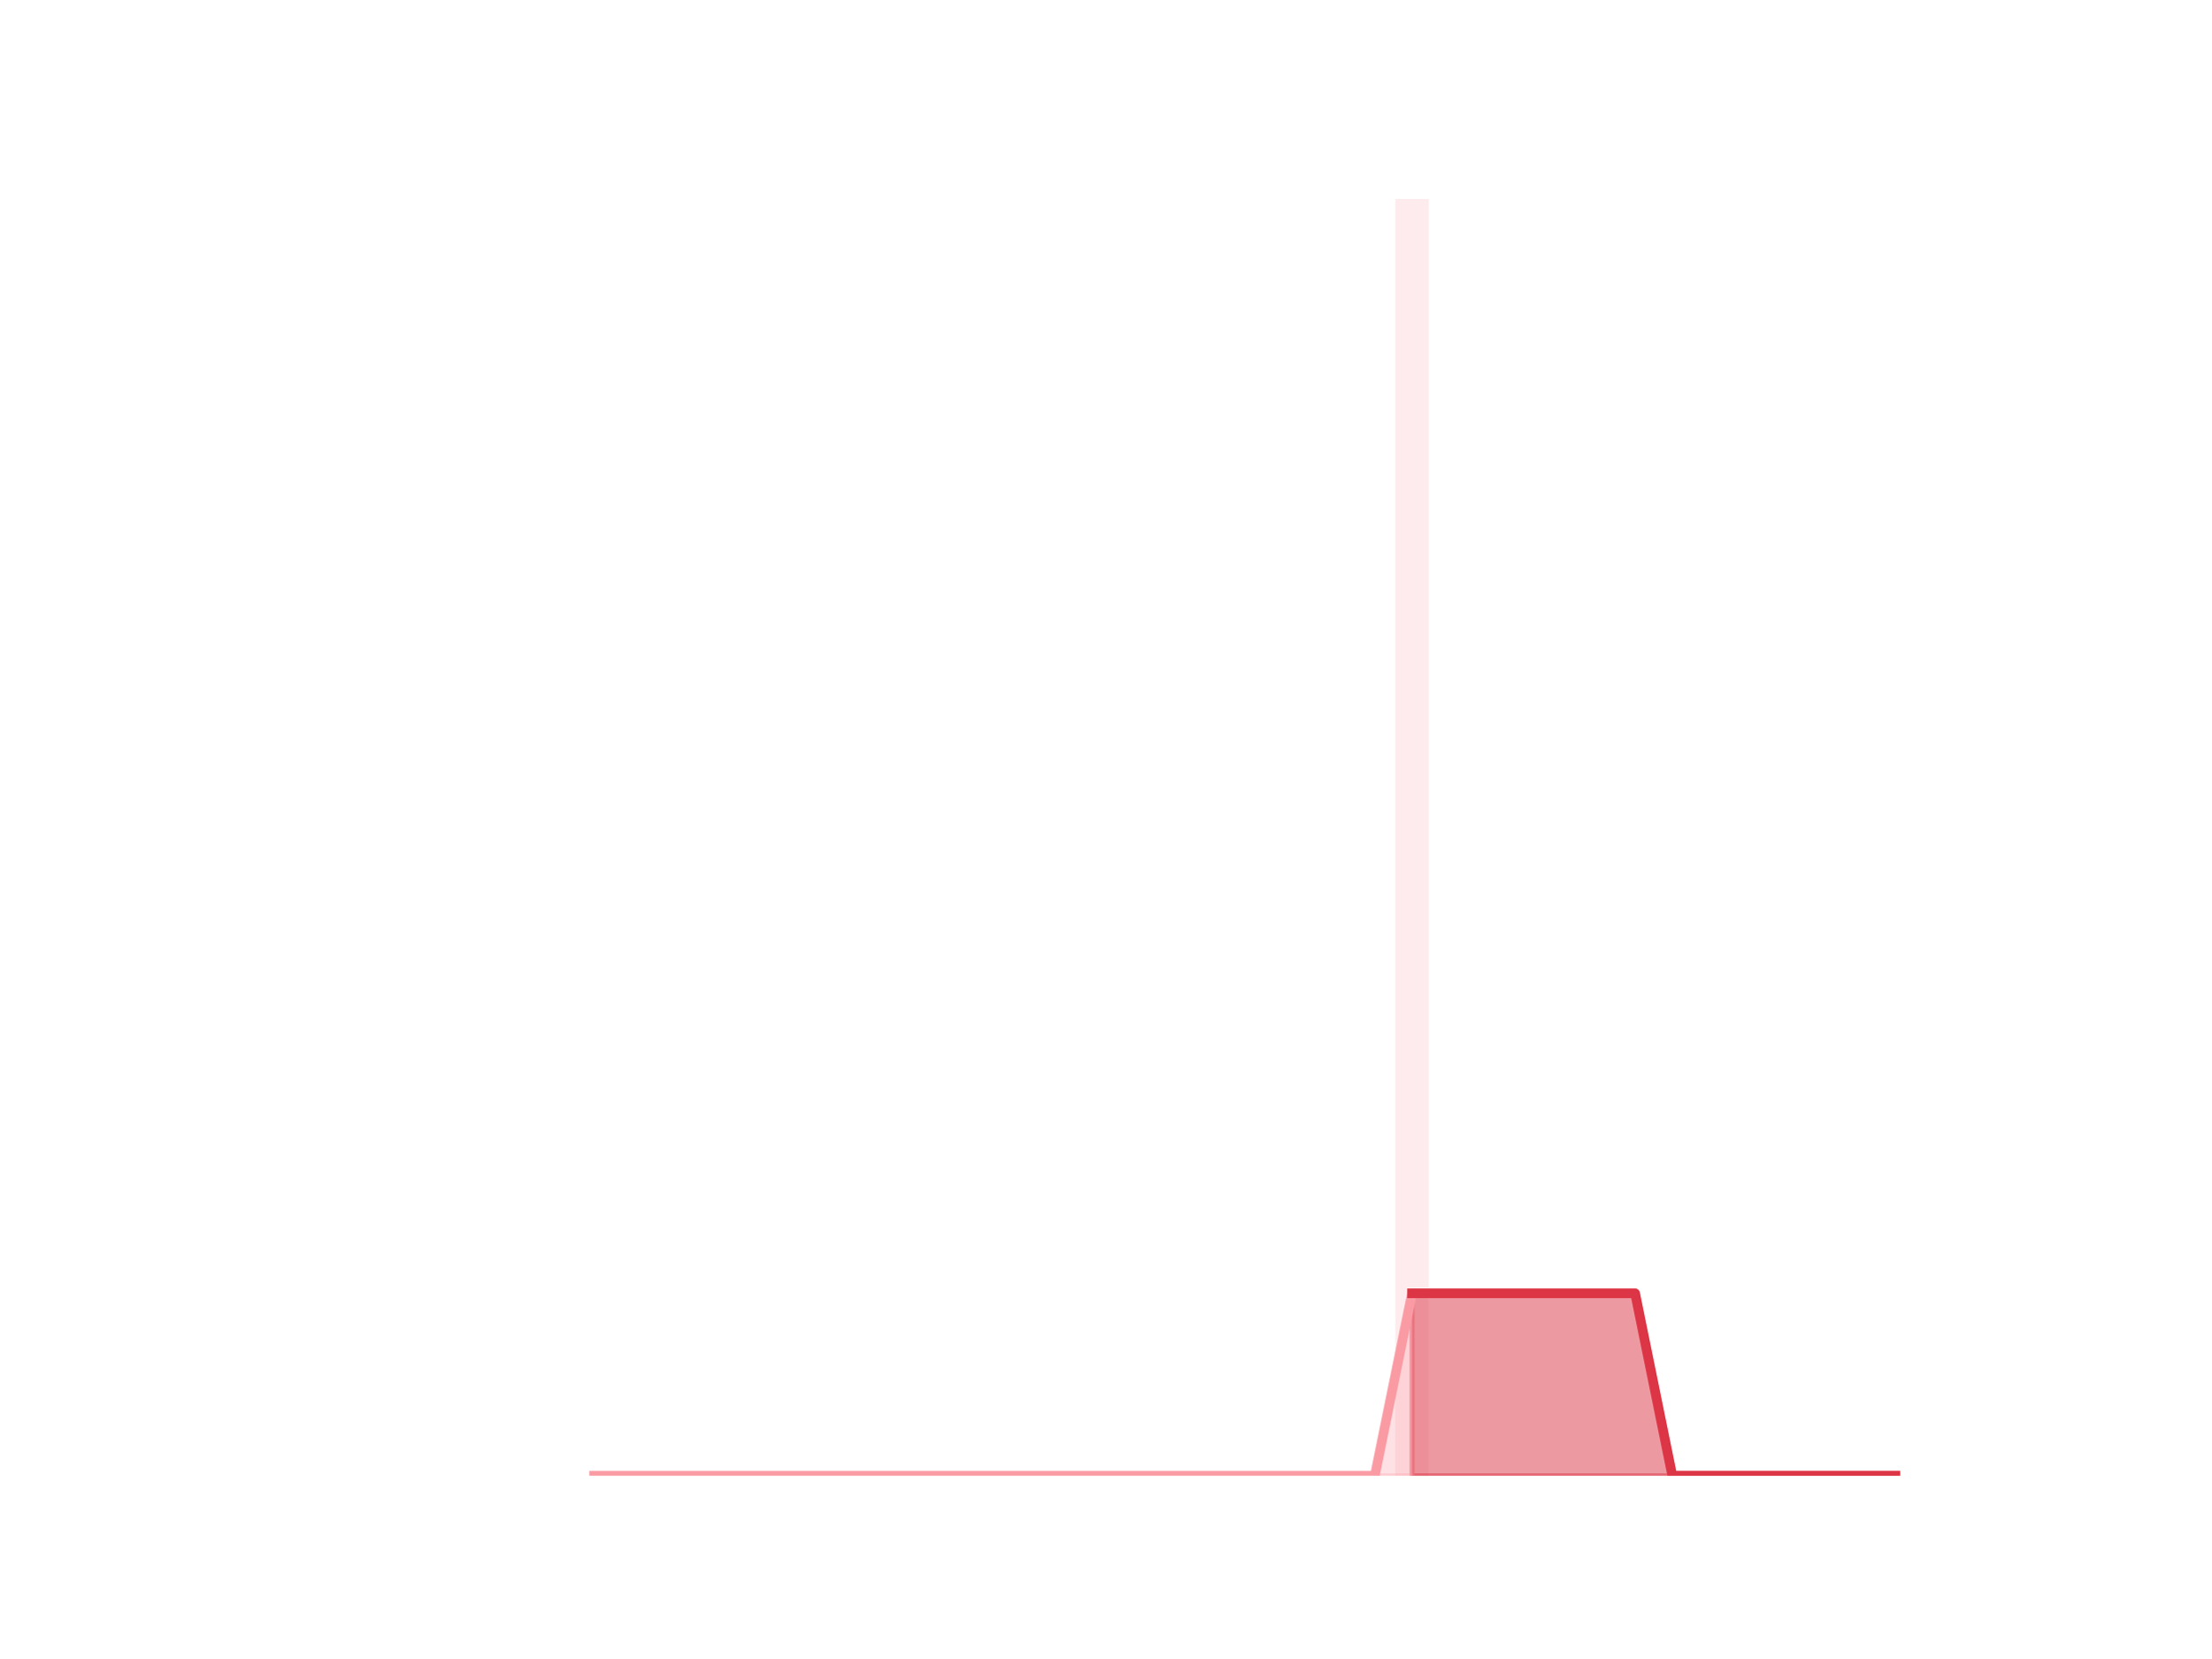
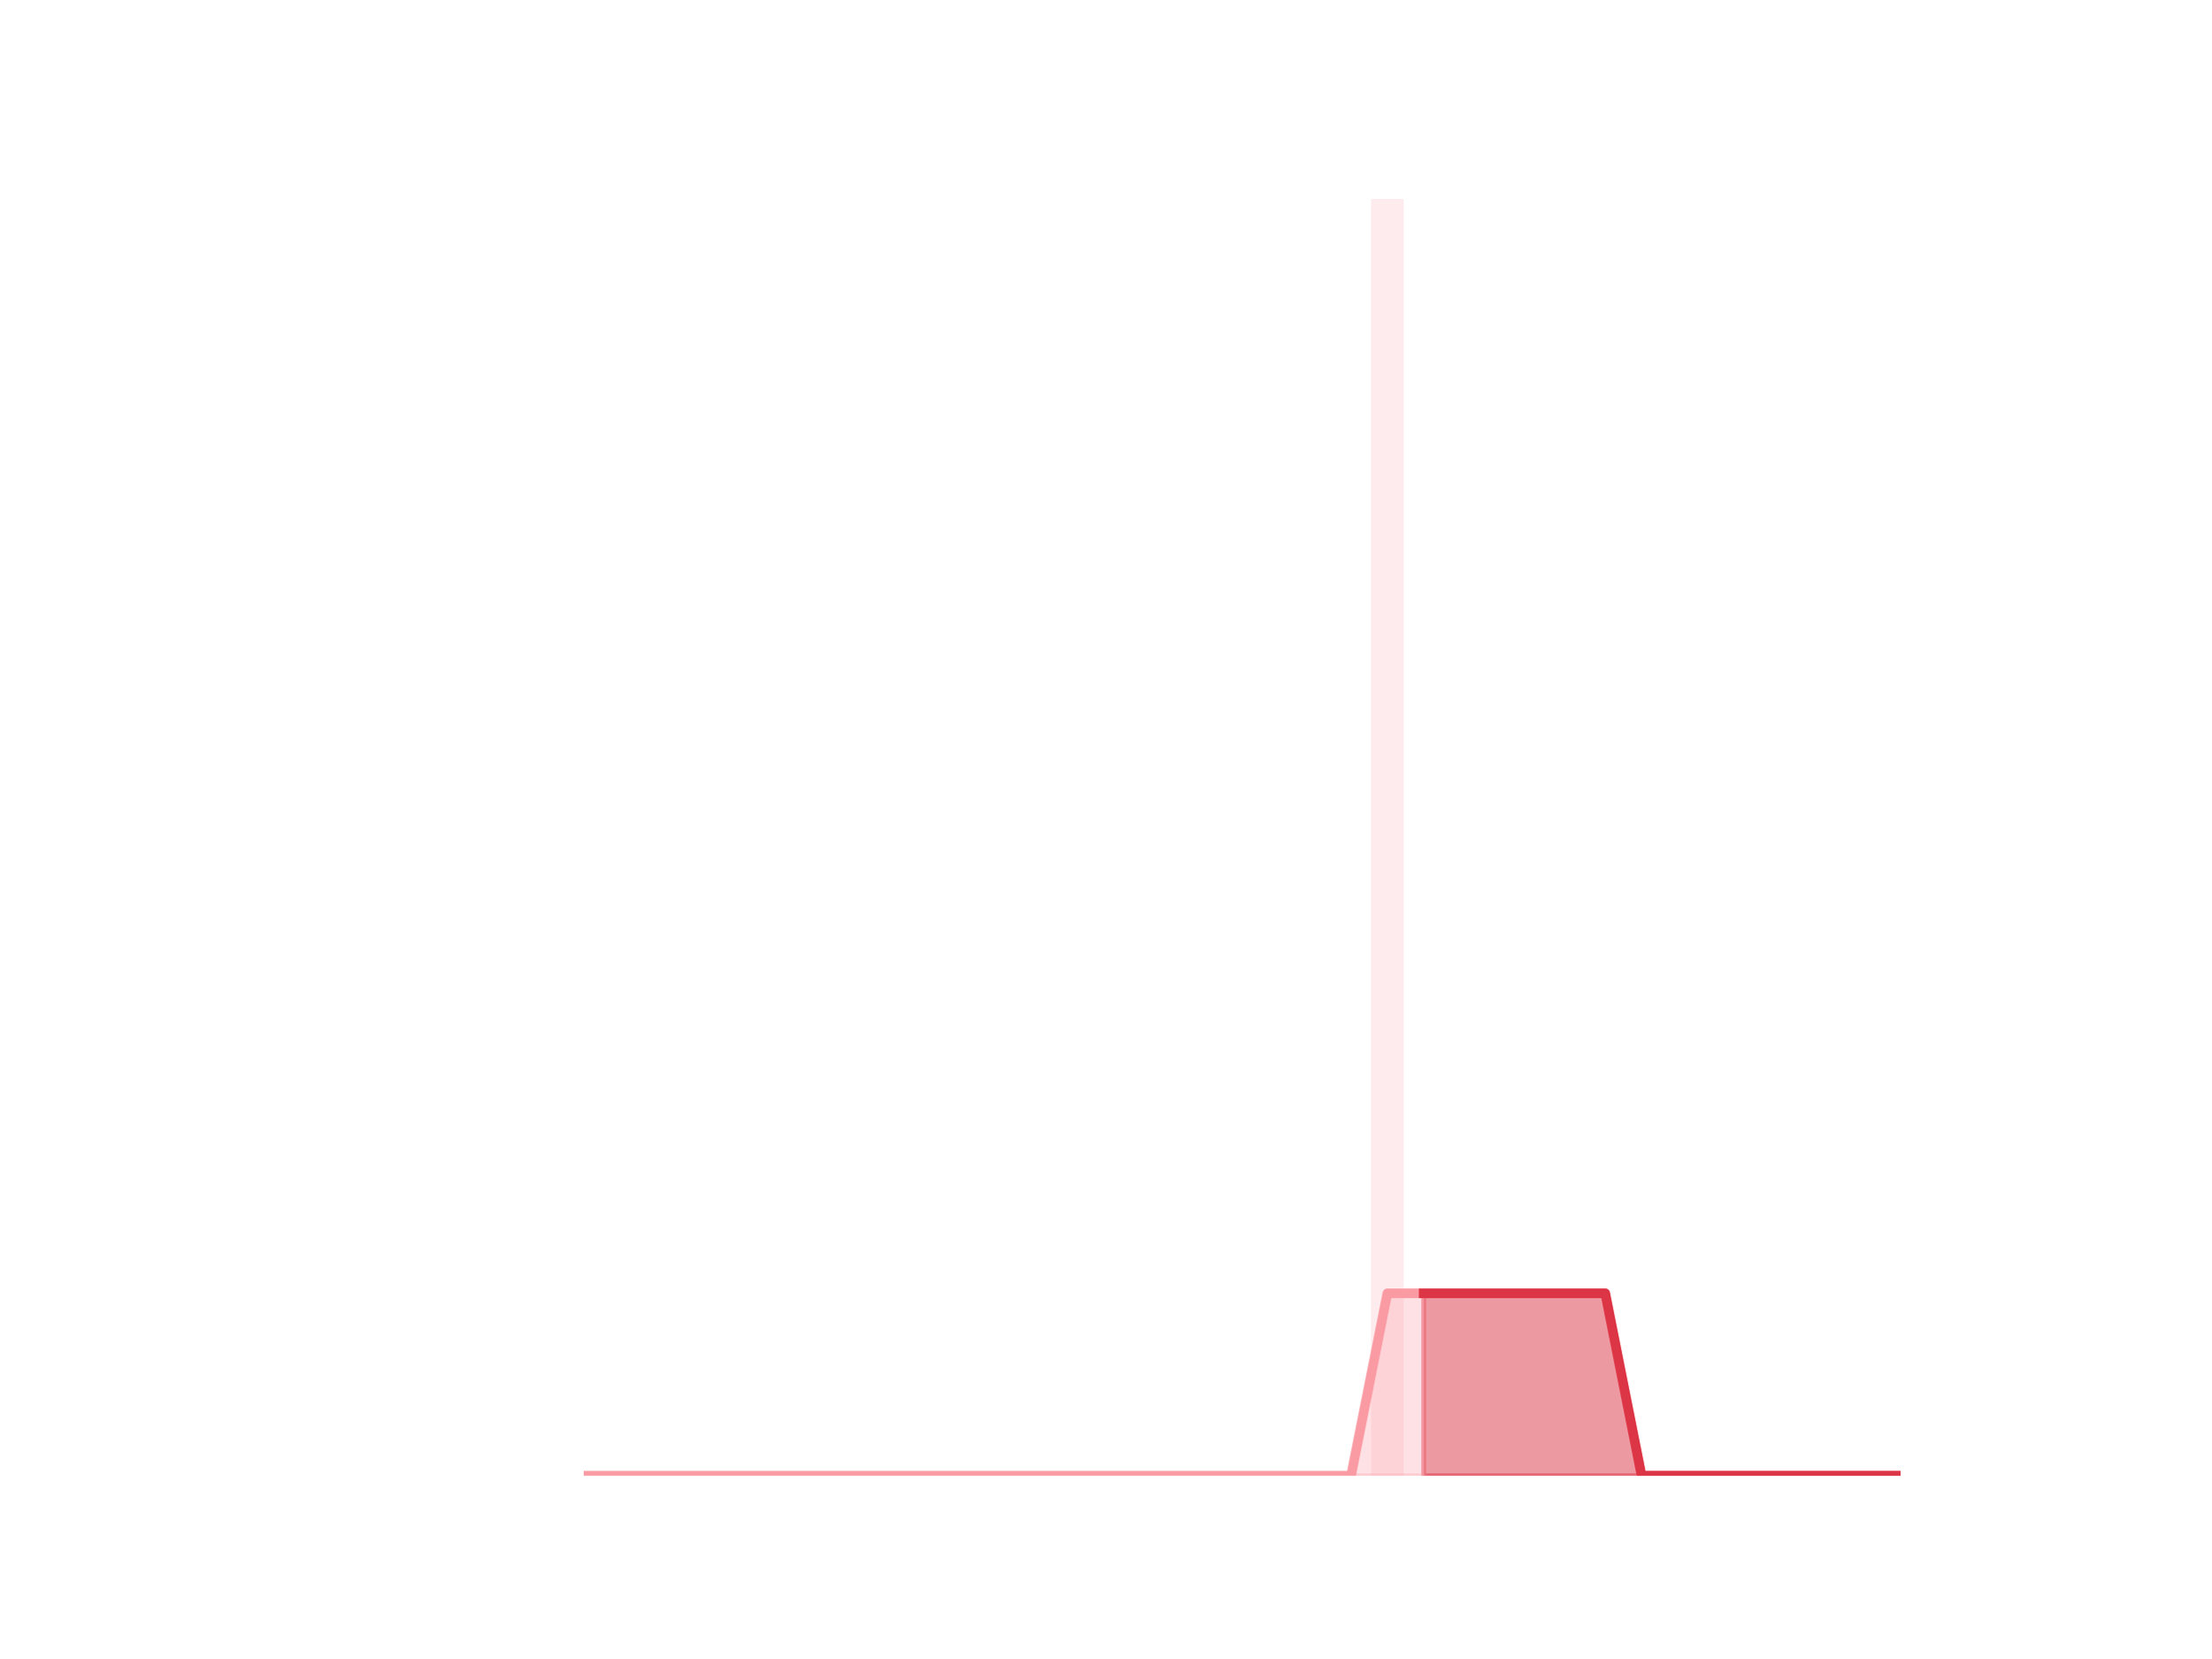
<svg xmlns="http://www.w3.org/2000/svg" xmlns:xlink="http://www.w3.org/1999/xlink" height="345.6pt" version="1.1" viewBox="0 0 460.8 345.6" width="460.8pt">
  <defs>
    <style type="text/css">*{stroke-linecap:butt;stroke-linejoin:round;}</style>
  </defs>
  <g id="figure_1">
    <g id="patch_1">
      <path d="M 0 345.6  L 460.8 345.6  L 460.8 0  L 0 0  z " style="fill:none;" />
    </g>
    <g id="axes_1">
      <g id="patch_2">
-         <path clip-path="url(#p9b823a0dc7)" d="M 73.833 307.584  L 80.806 307.584  L 80.806 307.584  L 73.833 307.584  z " style="fill:#fa9ba4;opacity:0.2;" />
+         <path clip-path="url(#peeb09018f2)" d="M 73.833 307.584  L 80.644 307.584  L 80.644 307.584  L 73.833 307.584  z " style="fill:#fa9ba4;opacity:0.2;" />
      </g>
      <g id="patch_3">
-         <path clip-path="url(#p9b823a0dc7)" d="M 81.581 307.584  L 88.555 307.584  L 88.555 307.584  L 81.581 307.584  z " style="fill:#fa9ba4;opacity:0.2;" />
+         <path clip-path="url(#peeb09018f2)" d="M 81.4 307.584  L 88.211 307.584  L 88.211 307.584  L 81.4 307.584  z " style="fill:#fa9ba4;opacity:0.2;" />
      </g>
      <g id="patch_4">
-         <path clip-path="url(#p9b823a0dc7)" d="M 89.329 307.584  L 96.303 307.584  L 96.303 307.584  L 89.329 307.584  z " style="fill:#fa9ba4;opacity:0.2;" />
+         <path clip-path="url(#peeb09018f2)" d="M 88.968 307.584  L 95.779 307.584  L 95.779 307.584  L 88.968 307.584  z " style="fill:#fa9ba4;opacity:0.2;" />
      </g>
      <g id="patch_5">
-         <path clip-path="url(#p9b823a0dc7)" d="M 97.078 307.584  L 104.051 307.584  L 104.051 307.584  L 97.078 307.584  z " style="fill:#fa9ba4;opacity:0.2;" />
+         <path clip-path="url(#peeb09018f2)" d="M 96.536 307.584  L 103.347 307.584  L 103.347 307.584  L 96.536 307.584  z " style="fill:#fa9ba4;opacity:0.2;" />
      </g>
      <g id="patch_6">
-         <path clip-path="url(#p9b823a0dc7)" d="M 104.826 307.584  L 111.799 307.584  L 111.799 307.584  L 104.826 307.584  z " style="fill:#fa9ba4;opacity:0.2;" />
+         <path clip-path="url(#peeb09018f2)" d="M 104.104 307.584  L 110.914 307.584  L 110.914 307.584  L 104.104 307.584  z " style="fill:#fa9ba4;opacity:0.2;" />
      </g>
      <g id="patch_7">
-         <path clip-path="url(#p9b823a0dc7)" d="M 112.574 307.584  L 119.548 307.584  L 119.548 307.584  L 112.574 307.584  z " style="fill:#fa9ba4;opacity:0.2;" />
+         <path clip-path="url(#peeb09018f2)" d="M 111.671 307.584  L 118.482 307.584  L 118.482 307.584  L 111.671 307.584  z " style="fill:#fa9ba4;opacity:0.2;" />
      </g>
      <g id="patch_8">
-         <path clip-path="url(#p9b823a0dc7)" d="M 120.323 307.584  L 127.296 307.584  L 127.296 307.584  L 120.323 307.584  z " style="fill:#fa9ba4;opacity:0.2;" />
+         <path clip-path="url(#peeb09018f2)" d="M 119.239 307.584  L 126.05 307.584  L 126.05 307.584  L 119.239 307.584  z " style="fill:#fa9ba4;opacity:0.2;" />
      </g>
      <g id="patch_9">
-         <path clip-path="url(#p9b823a0dc7)" d="M 128.071 307.584  L 135.044 307.584  L 135.044 307.584  L 128.071 307.584  z " style="fill:#fa9ba4;opacity:0.2;" />
+         <path clip-path="url(#peeb09018f2)" d="M 126.807 307.584  L 133.618 307.584  L 133.618 307.584  L 126.807 307.584  z " style="fill:#fa9ba4;opacity:0.2;" />
      </g>
      <g id="patch_10">
-         <path clip-path="url(#p9b823a0dc7)" d="M 135.819 307.584  L 142.793 307.584  L 142.793 307.584  L 135.819 307.584  z " style="fill:#fa9ba4;opacity:0.2;" />
+         <path clip-path="url(#peeb09018f2)" d="M 134.374 307.584  L 141.185 307.584  L 141.185 307.584  L 134.374 307.584  z " style="fill:#fa9ba4;opacity:0.2;" />
      </g>
      <g id="patch_11">
-         <path clip-path="url(#p9b823a0dc7)" d="M 143.568 307.584  L 150.541 307.584  L 150.541 307.584  L 143.568 307.584  z " style="fill:#fa9ba4;opacity:0.2;" />
+         <path clip-path="url(#peeb09018f2)" d="M 141.942 307.584  L 148.753 307.584  L 148.753 307.584  L 141.942 307.584  z " style="fill:#fa9ba4;opacity:0.2;" />
      </g>
      <g id="patch_12">
-         <path clip-path="url(#p9b823a0dc7)" d="M 151.316 307.584  L 158.289 307.584  L 158.289 307.584  L 151.316 307.584  z " style="fill:#fa9ba4;opacity:0.2;" />
+         <path clip-path="url(#peeb09018f2)" d="M 149.51 307.584  L 156.321 307.584  L 156.321 307.584  L 149.51 307.584  z " style="fill:#fa9ba4;opacity:0.2;" />
      </g>
      <g id="patch_13">
-         <path clip-path="url(#p9b823a0dc7)" d="M 159.064 307.584  L 166.038 307.584  L 166.038 307.584  L 159.064 307.584  z " style="fill:#fa9ba4;opacity:0.2;" />
+         <path clip-path="url(#peeb09018f2)" d="M 157.077 307.584  L 163.888 307.584  L 163.888 307.584  L 157.077 307.584  z " style="fill:#fa9ba4;opacity:0.2;" />
      </g>
      <g id="patch_14">
-         <path clip-path="url(#p9b823a0dc7)" d="M 166.813 307.584  L 173.786 307.584  L 173.786 307.584  L 166.813 307.584  z " style="fill:#fa9ba4;opacity:0.2;" />
+         <path clip-path="url(#peeb09018f2)" d="M 164.645 307.584  L 171.456 307.584  L 171.456 307.584  L 164.645 307.584  z " style="fill:#fa9ba4;opacity:0.2;" />
      </g>
      <g id="patch_15">
-         <path clip-path="url(#p9b823a0dc7)" d="M 174.561 307.584  L 181.534 307.584  L 181.534 307.584  L 174.561 307.584  z " style="fill:#fa9ba4;opacity:0.2;" />
+         <path clip-path="url(#peeb09018f2)" d="M 172.213 307.584  L 179.024 307.584  L 179.024 307.584  L 172.213 307.584  z " style="fill:#fa9ba4;opacity:0.2;" />
      </g>
      <g id="patch_16">
-         <path clip-path="url(#p9b823a0dc7)" d="M 182.309 307.584  L 189.283 307.584  L 189.283 307.584  L 182.309 307.584  z " style="fill:#fa9ba4;opacity:0.2;" />
+         <path clip-path="url(#peeb09018f2)" d="M 179.781 307.584  L 186.592 307.584  L 186.592 307.584  L 179.781 307.584  z " style="fill:#fa9ba4;opacity:0.2;" />
      </g>
      <g id="patch_17">
-         <path clip-path="url(#p9b823a0dc7)" d="M 190.058 307.584  L 197.031 307.584  L 197.031 307.584  L 190.058 307.584  z " style="fill:#fa9ba4;opacity:0.2;" />
+         <path clip-path="url(#peeb09018f2)" d="M 187.348 307.584  L 194.159 307.584  L 194.159 307.584  L 187.348 307.584  z " style="fill:#fa9ba4;opacity:0.2;" />
      </g>
      <g id="patch_18">
-         <path clip-path="url(#p9b823a0dc7)" d="M 197.806 307.584  L 204.779 307.584  L 204.779 307.584  L 197.806 307.584  z " style="fill:#fa9ba4;opacity:0.2;" />
+         <path clip-path="url(#peeb09018f2)" d="M 194.916 307.584  L 201.727 307.584  L 201.727 307.584  L 194.916 307.584  z " style="fill:#fa9ba4;opacity:0.2;" />
      </g>
      <g id="patch_19">
-         <path clip-path="url(#p9b823a0dc7)" d="M 205.554 307.584  L 212.528 307.584  L 212.528 307.584  L 205.554 307.584  z " style="fill:#fa9ba4;opacity:0.2;" />
+         <path clip-path="url(#peeb09018f2)" d="M 202.484 307.584  L 209.295 307.584  L 209.295 307.584  L 202.484 307.584  z " style="fill:#fa9ba4;opacity:0.2;" />
      </g>
      <g id="patch_20">
-         <path clip-path="url(#p9b823a0dc7)" d="M 213.302 307.584  L 220.276 307.584  L 220.276 307.584  L 213.302 307.584  z " style="fill:#fa9ba4;opacity:0.2;" />
+         <path clip-path="url(#peeb09018f2)" d="M 210.051 307.584  L 216.862 307.584  L 216.862 307.584  L 210.051 307.584  z " style="fill:#fa9ba4;opacity:0.2;" />
      </g>
      <g id="patch_21">
-         <path clip-path="url(#p9b823a0dc7)" d="M 221.051 307.584  L 228.024 307.584  L 228.024 307.584  L 221.051 307.584  z " style="fill:#fa9ba4;opacity:0.2;" />
+         <path clip-path="url(#peeb09018f2)" d="M 217.619 307.584  L 224.43 307.584  L 224.43 307.584  L 217.619 307.584  z " style="fill:#fa9ba4;opacity:0.2;" />
      </g>
      <g id="patch_22">
-         <path clip-path="url(#p9b823a0dc7)" d="M 228.799 307.584  L 235.773 307.584  L 235.773 307.584  L 228.799 307.584  z " style="fill:#fa9ba4;opacity:0.2;" />
+         <path clip-path="url(#peeb09018f2)" d="M 225.187 307.584  L 231.998 307.584  L 231.998 307.584  L 225.187 307.584  z " style="fill:#fa9ba4;opacity:0.2;" />
      </g>
      <g id="patch_23">
-         <path clip-path="url(#p9b823a0dc7)" d="M 236.547 307.584  L 243.521 307.584  L 243.521 307.584  L 236.547 307.584  z " style="fill:#fa9ba4;opacity:0.2;" />
+         <path clip-path="url(#peeb09018f2)" d="M 232.755 307.584  L 239.565 307.584  L 239.565 307.584  L 232.755 307.584  z " style="fill:#fa9ba4;opacity:0.2;" />
      </g>
      <g id="patch_24">
-         <path clip-path="url(#p9b823a0dc7)" d="M 244.296 307.584  L 251.269 307.584  L 251.269 307.584  L 244.296 307.584  z " style="fill:#fa9ba4;opacity:0.2;" />
+         <path clip-path="url(#peeb09018f2)" d="M 240.322 307.584  L 247.133 307.584  L 247.133 307.584  L 240.322 307.584  z " style="fill:#fa9ba4;opacity:0.2;" />
      </g>
      <g id="patch_25">
-         <path clip-path="url(#p9b823a0dc7)" d="M 252.044 307.584  L 259.018 307.584  L 259.018 307.584  L 252.044 307.584  z " style="fill:#fa9ba4;opacity:0.2;" />
+         <path clip-path="url(#peeb09018f2)" d="M 247.89 307.584  L 254.701 307.584  L 254.701 307.584  L 247.89 307.584  z " style="fill:#fa9ba4;opacity:0.2;" />
      </g>
      <g id="patch_26">
-         <path clip-path="url(#p9b823a0dc7)" d="M 259.792 307.584  L 266.766 307.584  L 266.766 307.584  L 259.792 307.584  z " style="fill:#fa9ba4;opacity:0.2;" />
+         <path clip-path="url(#peeb09018f2)" d="M 255.458 307.584  L 262.269 307.584  L 262.269 307.584  L 255.458 307.584  z " style="fill:#fa9ba4;opacity:0.2;" />
      </g>
      <g id="patch_27">
-         <path clip-path="url(#p9b823a0dc7)" d="M 267.541 307.584  L 274.514 307.584  L 274.514 307.584  L 267.541 307.584  z " style="fill:#fa9ba4;opacity:0.2;" />
+         <path clip-path="url(#peeb09018f2)" d="M 263.025 307.584  L 269.836 307.584  L 269.836 307.584  L 263.025 307.584  z " style="fill:#fa9ba4;opacity:0.2;" />
      </g>
      <g id="patch_28">
-         <path clip-path="url(#p9b823a0dc7)" d="M 275.289 307.584  L 282.262 307.584  L 282.262 307.584  L 275.289 307.584  z " style="fill:#fa9ba4;opacity:0.2;" />
+         <path clip-path="url(#peeb09018f2)" d="M 270.593 307.584  L 277.404 307.584  L 277.404 307.584  L 270.593 307.584  z " style="fill:#fa9ba4;opacity:0.2;" />
      </g>
      <g id="patch_29">
-         <path clip-path="url(#p9b823a0dc7)" d="M 283.037 307.584  L 290.011 307.584  L 290.011 307.584  L 283.037 307.584  z " style="fill:#fa9ba4;opacity:0.2;" />
+         <path clip-path="url(#peeb09018f2)" d="M 278.161 307.584  L 284.972 307.584  L 284.972 307.584  L 278.161 307.584  z " style="fill:#fa9ba4;opacity:0.2;" />
      </g>
      <g id="patch_30">
-         <path clip-path="url(#p9b823a0dc7)" d="M 290.786 307.584  L 297.759 307.584  L 297.759 41.472  L 290.786 41.472  z " style="fill:#fa9ba4;opacity:0.2;" />
+         <path clip-path="url(#peeb09018f2)" d="M 285.728 307.584  L 292.539 307.584  L 292.539 41.472  L 285.728 41.472  z " style="fill:#fa9ba4;opacity:0.2;" />
      </g>
      <g id="patch_31">
-         <path clip-path="url(#p9b823a0dc7)" d="M 298.534 307.584  L 305.507 307.584  L 305.507 307.584  L 298.534 307.584  z " style="fill:#fa9ba4;opacity:0.2;" />
+         <path clip-path="url(#peeb09018f2)" d="M 293.296 307.584  L 300.107 307.584  L 300.107 307.584  L 293.296 307.584  z " style="fill:#fa9ba4;opacity:0.2;" />
      </g>
      <g id="patch_32">
-         <path clip-path="url(#p9b823a0dc7)" d="M 306.282 307.584  L 313.256 307.584  L 313.256 307.584  L 306.282 307.584  z " style="fill:#fa9ba4;opacity:0.2;" />
+         <path clip-path="url(#peeb09018f2)" d="M 300.864 307.584  L 307.675 307.584  L 307.675 307.584  L 300.864 307.584  z " style="fill:#fa9ba4;opacity:0.2;" />
      </g>
      <g id="patch_33">
-         <path clip-path="url(#p9b823a0dc7)" d="M 314.031 307.584  L 321.004 307.584  L 321.004 307.584  L 314.031 307.584  z " style="fill:#fa9ba4;opacity:0.2;" />
+         <path clip-path="url(#peeb09018f2)" d="M 308.432 307.584  L 315.243 307.584  L 315.243 307.584  L 308.432 307.584  z " style="fill:#fa9ba4;opacity:0.2;" />
      </g>
      <g id="patch_34">
-         <path clip-path="url(#p9b823a0dc7)" d="M 321.779 307.584  L 328.752 307.584  L 328.752 307.584  L 321.779 307.584  z " style="fill:#fa9ba4;opacity:0.2;" />
+         <path clip-path="url(#peeb09018f2)" d="M 315.999 307.584  L 322.81 307.584  L 322.81 307.584  L 315.999 307.584  z " style="fill:#fa9ba4;opacity:0.2;" />
      </g>
      <g id="patch_35">
-         <path clip-path="url(#p9b823a0dc7)" d="M 329.527 307.584  L 336.501 307.584  L 336.501 307.584  L 329.527 307.584  z " style="fill:#fa9ba4;opacity:0.2;" />
+         <path clip-path="url(#peeb09018f2)" d="M 323.567 307.584  L 330.378 307.584  L 330.378 307.584  L 323.567 307.584  z " style="fill:#fa9ba4;opacity:0.2;" />
      </g>
      <g id="patch_36">
-         <path clip-path="url(#p9b823a0dc7)" d="M 337.276 307.584  L 344.249 307.584  L 344.249 307.584  L 337.276 307.584  z " style="fill:#fa9ba4;opacity:0.2;" />
+         <path clip-path="url(#peeb09018f2)" d="M 331.135 307.584  L 337.946 307.584  L 337.946 307.584  L 331.135 307.584  z " style="fill:#fa9ba4;opacity:0.2;" />
      </g>
      <g id="patch_37">
-         <path clip-path="url(#p9b823a0dc7)" d="M 345.024 307.584  L 351.997 307.584  L 351.997 307.584  L 345.024 307.584  z " style="fill:#fa9ba4;opacity:0.2;" />
+         <path clip-path="url(#peeb09018f2)" d="M 338.702 307.584  L 345.513 307.584  L 345.513 307.584  L 338.702 307.584  z " style="fill:#fa9ba4;opacity:0.2;" />
      </g>
      <g id="patch_38">
-         <path clip-path="url(#p9b823a0dc7)" d="M 352.772 307.584  L 359.746 307.584  L 359.746 307.584  L 352.772 307.584  z " style="fill:#fa9ba4;opacity:0.2;" />
+         <path clip-path="url(#peeb09018f2)" d="M 346.27 307.584  L 353.081 307.584  L 353.081 307.584  L 346.27 307.584  z " style="fill:#fa9ba4;opacity:0.2;" />
      </g>
      <g id="patch_39">
-         <path clip-path="url(#p9b823a0dc7)" d="M 360.521 307.584  L 367.494 307.584  L 367.494 307.584  L 360.521 307.584  z " style="fill:#fa9ba4;opacity:0.2;" />
+         <path clip-path="url(#peeb09018f2)" d="M 353.838 307.584  L 360.649 307.584  L 360.649 307.584  L 353.838 307.584  z " style="fill:#fa9ba4;opacity:0.2;" />
      </g>
      <g id="patch_40">
-         <path clip-path="url(#p9b823a0dc7)" d="M 368.269 307.584  L 375.242 307.584  L 375.242 307.584  L 368.269 307.584  z " style="fill:#fa9ba4;opacity:0.2;" />
+         <path clip-path="url(#peeb09018f2)" d="M 361.406 307.584  L 368.216 307.584  L 368.216 307.584  L 361.406 307.584  z " style="fill:#fa9ba4;opacity:0.2;" />
      </g>
      <g id="patch_41">
-         <path clip-path="url(#p9b823a0dc7)" d="M 376.017 307.584  L 382.991 307.584  L 382.991 307.584  L 376.017 307.584  z " style="fill:#fa9ba4;opacity:0.2;" />
+         <path clip-path="url(#peeb09018f2)" d="M 368.973 307.584  L 375.784 307.584  L 375.784 307.584  L 368.973 307.584  z " style="fill:#fa9ba4;opacity:0.2;" />
      </g>
      <g id="patch_42">
-         <path clip-path="url(#p9b823a0dc7)" d="M 383.765 307.584  L 390.739 307.584  L 390.739 307.584  L 383.765 307.584  z " style="fill:#fa9ba4;opacity:0.2;" />
+         <path clip-path="url(#peeb09018f2)" d="M 376.541 307.584  L 383.352 307.584  L 383.352 307.584  L 376.541 307.584  z " style="fill:#fa9ba4;opacity:0.2;" />
      </g>
      <g id="patch_43">
-         <path clip-path="url(#p9b823a0dc7)" d="M 391.514 307.584  L 398.487 307.584  L 398.487 307.584  L 391.514 307.584  z " style="fill:#fa9ba4;opacity:0.2;" />
+         <path clip-path="url(#peeb09018f2)" d="M 384.109 307.584  L 390.92 307.584  L 390.92 307.584  L 384.109 307.584  z " style="fill:#fa9ba4;opacity:0.2;" />
+       </g>
+       <g id="patch_44">
+         <path clip-path="url(#peeb09018f2)" d="M 391.676 307.584  L 398.487 307.584  L 398.487 307.584  L 391.676 307.584  z " style="fill:#fa9ba4;opacity:0.2;" />
      </g>
      <g id="matplotlib.axis_1" />
      <g id="matplotlib.axis_2" />
      <g id="PolyCollection_1">
        <defs>
-           <path d="M 294.272 -76.032  L 294.272 -38.016  L 302.021 -38.016  L 309.769 -38.016  L 317.517 -38.016  L 325.266 -38.016  L 333.014 -38.016  L 340.762 -38.016  L 348.511 -38.016  L 356.259 -38.016  L 364.007 -38.016  L 371.756 -38.016  L 379.504 -38.016  L 387.252 -38.016  L 395.001 -38.016  L 395.001 -38.016  L 395.001 -38.016  L 387.252 -38.016  L 379.504 -38.016  L 371.756 -38.016  L 364.007 -38.016  L 356.259 -38.016  L 348.511 -38.016  L 340.762 -76.032  L 333.014 -76.032  L 325.266 -76.032  L 317.517 -76.032  L 309.769 -76.032  L 302.021 -76.032  L 294.272 -76.032  z " id="m67ecce5c65" style="stroke:#dc3545;stroke-opacity:0.5;" />
+           <path d="M 296.702 -76.032  L 296.702 -38.016  L 304.269 -38.016  L 311.837 -38.016  L 319.405 -38.016  L 326.972 -38.016  L 334.54 -38.016  L 342.108 -38.016  L 349.676 -38.016  L 357.243 -38.016  L 364.811 -38.016  L 372.379 -38.016  L 379.946 -38.016  L 387.514 -38.016  L 395.082 -38.016  L 395.082 -38.016  L 395.082 -38.016  L 387.514 -38.016  L 379.946 -38.016  L 372.379 -38.016  L 364.811 -38.016  L 357.243 -38.016  L 349.676 -38.016  L 342.108 -38.016  L 334.54 -76.032  L 326.972 -76.032  L 319.405 -76.032  L 311.837 -76.032  L 304.269 -76.032  L 296.702 -76.032  z " id="m05d6c40135" style="stroke:#dc3545;stroke-opacity:0.5;" />
        </defs>
-         <g clip-path="url(#p9b823a0dc7)">
-           <use style="fill:#dc3545;fill-opacity:0.5;stroke:#dc3545;stroke-opacity:0.5;" x="0" xlink:href="#m67ecce5c65" y="345.6" />
+         <g clip-path="url(#peeb09018f2)">
+           <use style="fill:#dc3545;fill-opacity:0.5;stroke:#dc3545;stroke-opacity:0.5;" x="0" xlink:href="#m05d6c40135" y="345.6" />
        </g>
      </g>
      <g id="PolyCollection_2">
        <defs>
-           <path d="M 123.809 -38.016  L 123.809 -38.016  L 131.558 -38.016  L 139.306 -38.016  L 147.054 -38.016  L 154.803 -38.016  L 162.551 -38.016  L 170.299 -38.016  L 178.048 -38.016  L 185.796 -38.016  L 193.544 -38.016  L 201.293 -38.016  L 209.041 -38.016  L 216.789 -38.016  L 224.538 -38.016  L 232.286 -38.016  L 240.034 -38.016  L 247.782 -38.016  L 255.531 -38.016  L 263.279 -38.016  L 271.027 -38.016  L 278.776 -38.016  L 286.524 -38.016  L 294.272 -38.016  L 294.272 -76.032  L 294.272 -76.032  L 286.524 -38.016  L 278.776 -38.016  L 271.027 -38.016  L 263.279 -38.016  L 255.531 -38.016  L 247.782 -38.016  L 240.034 -38.016  L 232.286 -38.016  L 224.538 -38.016  L 216.789 -38.016  L 209.041 -38.016  L 201.293 -38.016  L 193.544 -38.016  L 185.796 -38.016  L 178.048 -38.016  L 170.299 -38.016  L 162.551 -38.016  L 154.803 -38.016  L 147.054 -38.016  L 139.306 -38.016  L 131.558 -38.016  L 123.809 -38.016  z " id="maa505454f4" style="stroke:#fa9ba4;stroke-opacity:0.3;" />
+           <path d="M 122.644 -38.016  L 122.644 -38.016  L 130.212 -38.016  L 137.78 -38.016  L 145.348 -38.016  L 152.915 -38.016  L 160.483 -38.016  L 168.051 -38.016  L 175.618 -38.016  L 183.186 -38.016  L 190.754 -38.016  L 198.321 -38.016  L 205.889 -38.016  L 213.457 -38.016  L 221.025 -38.016  L 228.592 -38.016  L 236.16 -38.016  L 243.728 -38.016  L 251.295 -38.016  L 258.863 -38.016  L 266.431 -38.016  L 273.999 -38.016  L 281.566 -38.016  L 289.134 -38.016  L 296.702 -38.016  L 296.702 -76.032  L 296.702 -76.032  L 289.134 -76.032  L 281.566 -38.016  L 273.999 -38.016  L 266.431 -38.016  L 258.863 -38.016  L 251.295 -38.016  L 243.728 -38.016  L 236.16 -38.016  L 228.592 -38.016  L 221.025 -38.016  L 213.457 -38.016  L 205.889 -38.016  L 198.321 -38.016  L 190.754 -38.016  L 183.186 -38.016  L 175.618 -38.016  L 168.051 -38.016  L 160.483 -38.016  L 152.915 -38.016  L 145.348 -38.016  L 137.78 -38.016  L 130.212 -38.016  L 122.644 -38.016  z " id="m9e6aa094c3" style="stroke:#fa9ba4;stroke-opacity:0.3;" />
        </defs>
-         <g clip-path="url(#p9b823a0dc7)">
-           <use style="fill:#fa9ba4;fill-opacity:0.3;stroke:#fa9ba4;stroke-opacity:0.3;" x="0" xlink:href="#maa505454f4" y="345.6" />
+         <g clip-path="url(#peeb09018f2)">
+           <use style="fill:#fa9ba4;fill-opacity:0.3;stroke:#fa9ba4;stroke-opacity:0.3;" x="0" xlink:href="#m9e6aa094c3" y="345.6" />
        </g>
      </g>
      <g id="line2d_1">
-         <path clip-path="url(#p9b823a0dc7)" d="M 123.809 307.584  L 131.558 307.584  L 139.306 307.584  L 147.054 307.584  L 154.803 307.584  L 162.551 307.584  L 170.299 307.584  L 178.048 307.584  L 185.796 307.584  L 193.544 307.584  L 201.293 307.584  L 209.041 307.584  L 216.789 307.584  L 224.538 307.584  L 232.286 307.584  L 240.034 307.584  L 247.782 307.584  L 255.531 307.584  L 263.279 307.584  L 271.027 307.584  L 278.776 307.584  L 286.524 307.584  L 294.272 269.568  L 302.021 269.568  L 309.769 269.568  L 317.517 269.568  L 325.266 269.568  L 333.014 269.568  L 340.762 269.568  L 348.511 307.584  L 356.259 307.584  L 364.007 307.584  L 371.756 307.584  L 379.504 307.584  L 387.252 307.584  L 395.001 307.584  " style="fill:none;stroke:#fa9ba4;stroke-linecap:square;stroke-width:2;" />
+         <path clip-path="url(#peeb09018f2)" d="M 122.644 307.584  L 130.212 307.584  L 137.78 307.584  L 145.348 307.584  L 152.915 307.584  L 160.483 307.584  L 168.051 307.584  L 175.618 307.584  L 183.186 307.584  L 190.754 307.584  L 198.321 307.584  L 205.889 307.584  L 213.457 307.584  L 221.025 307.584  L 228.592 307.584  L 236.16 307.584  L 243.728 307.584  L 251.295 307.584  L 258.863 307.584  L 266.431 307.584  L 273.999 307.584  L 281.566 307.584  L 289.134 269.568  L 296.702 269.568  L 304.269 269.568  L 311.837 269.568  L 319.405 269.568  L 326.972 269.568  L 334.54 269.568  L 342.108 307.584  L 349.676 307.584  L 357.243 307.584  L 364.811 307.584  L 372.379 307.584  L 379.946 307.584  L 387.514 307.584  L 395.082 307.584  " style="fill:none;stroke:#fa9ba4;stroke-linecap:square;stroke-width:2;" />
      </g>
      <g id="line2d_2">
-         <path clip-path="url(#p9b823a0dc7)" d="M 294.272 269.568  L 302.021 269.568  L 309.769 269.568  L 317.517 269.568  L 325.266 269.568  L 333.014 269.568  L 340.762 269.568  L 348.511 307.584  L 356.259 307.584  L 364.007 307.584  L 371.756 307.584  L 379.504 307.584  L 387.252 307.584  L 395.001 307.584  " style="fill:none;stroke:#dc3545;stroke-linecap:square;stroke-width:2;" />
+         <path clip-path="url(#peeb09018f2)" d="M 296.702 269.568  L 304.269 269.568  L 311.837 269.568  L 319.405 269.568  L 326.972 269.568  L 334.54 269.568  L 342.108 307.584  L 349.676 307.584  L 357.243 307.584  L 364.811 307.584  L 372.379 307.584  L 379.946 307.584  L 387.514 307.584  L 395.082 307.584  " style="fill:none;stroke:#dc3545;stroke-linecap:square;stroke-width:2;" />
      </g>
    </g>
  </g>
  <defs>
-     <clipPath id="p9b823a0dc7">
+     <clipPath id="peeb09018f2">
      <rect height="266.112" width="357.12" x="57.6" y="41.472" />
    </clipPath>
  </defs>
</svg>
